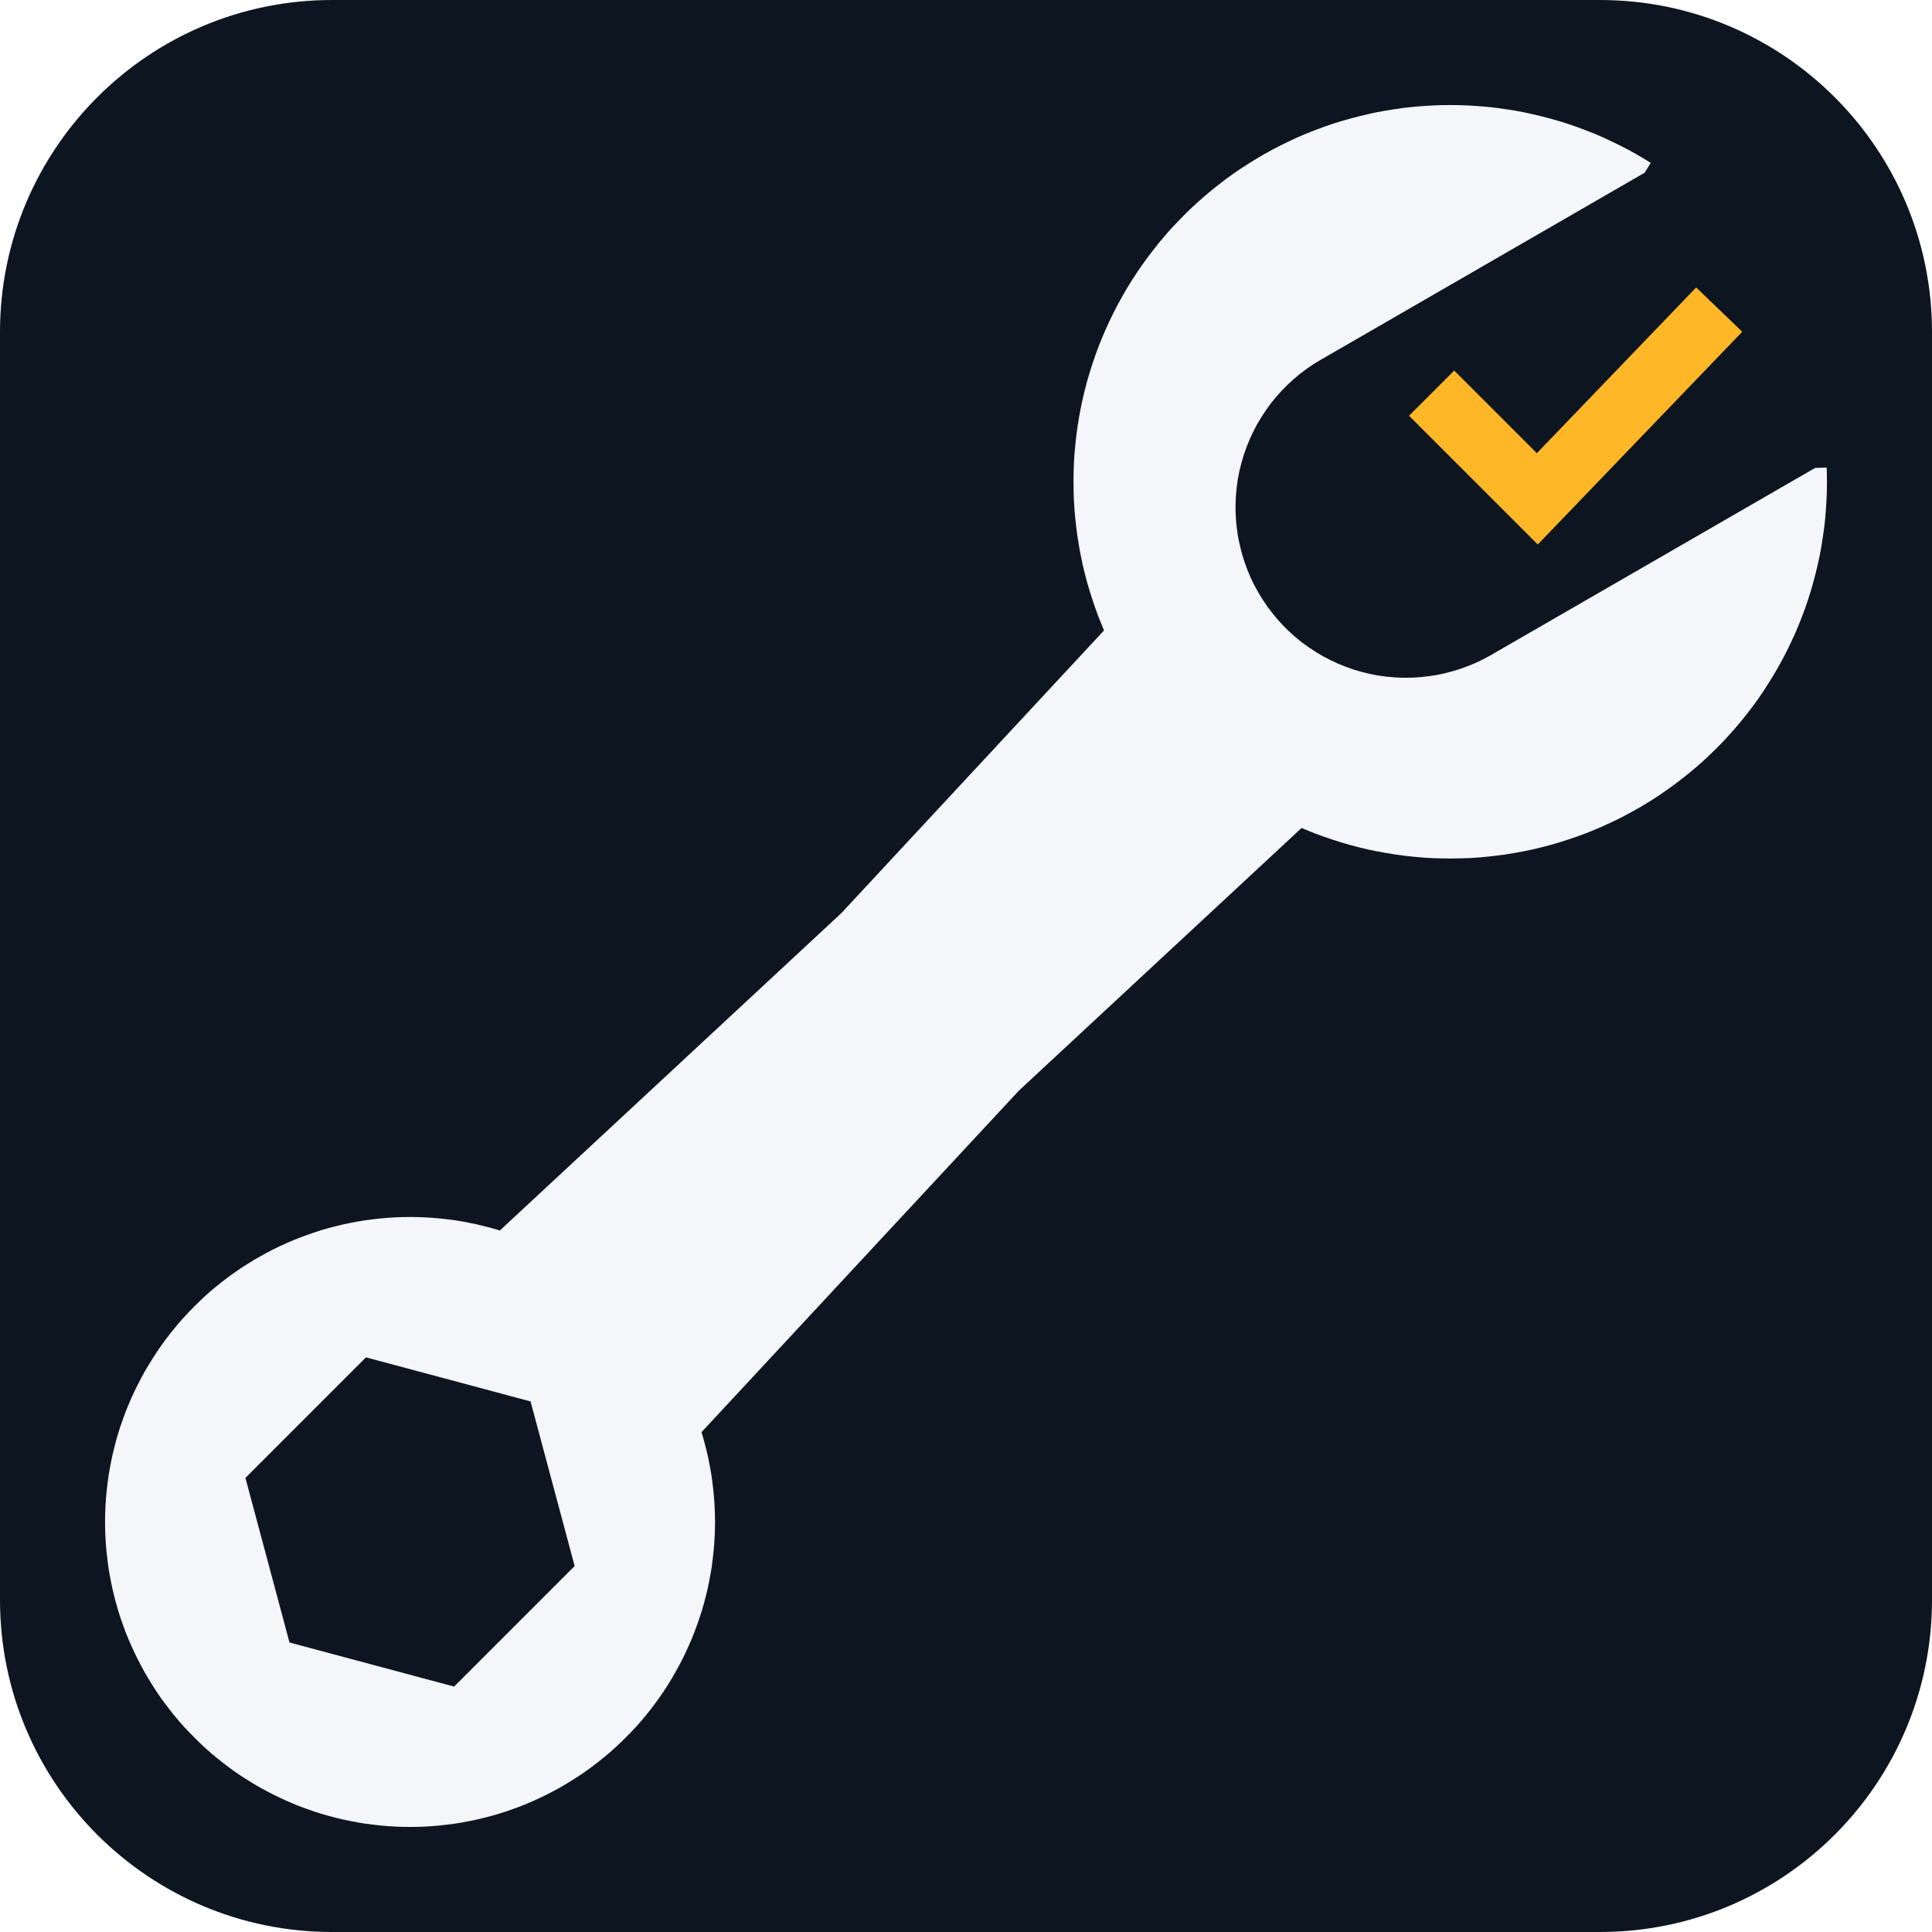
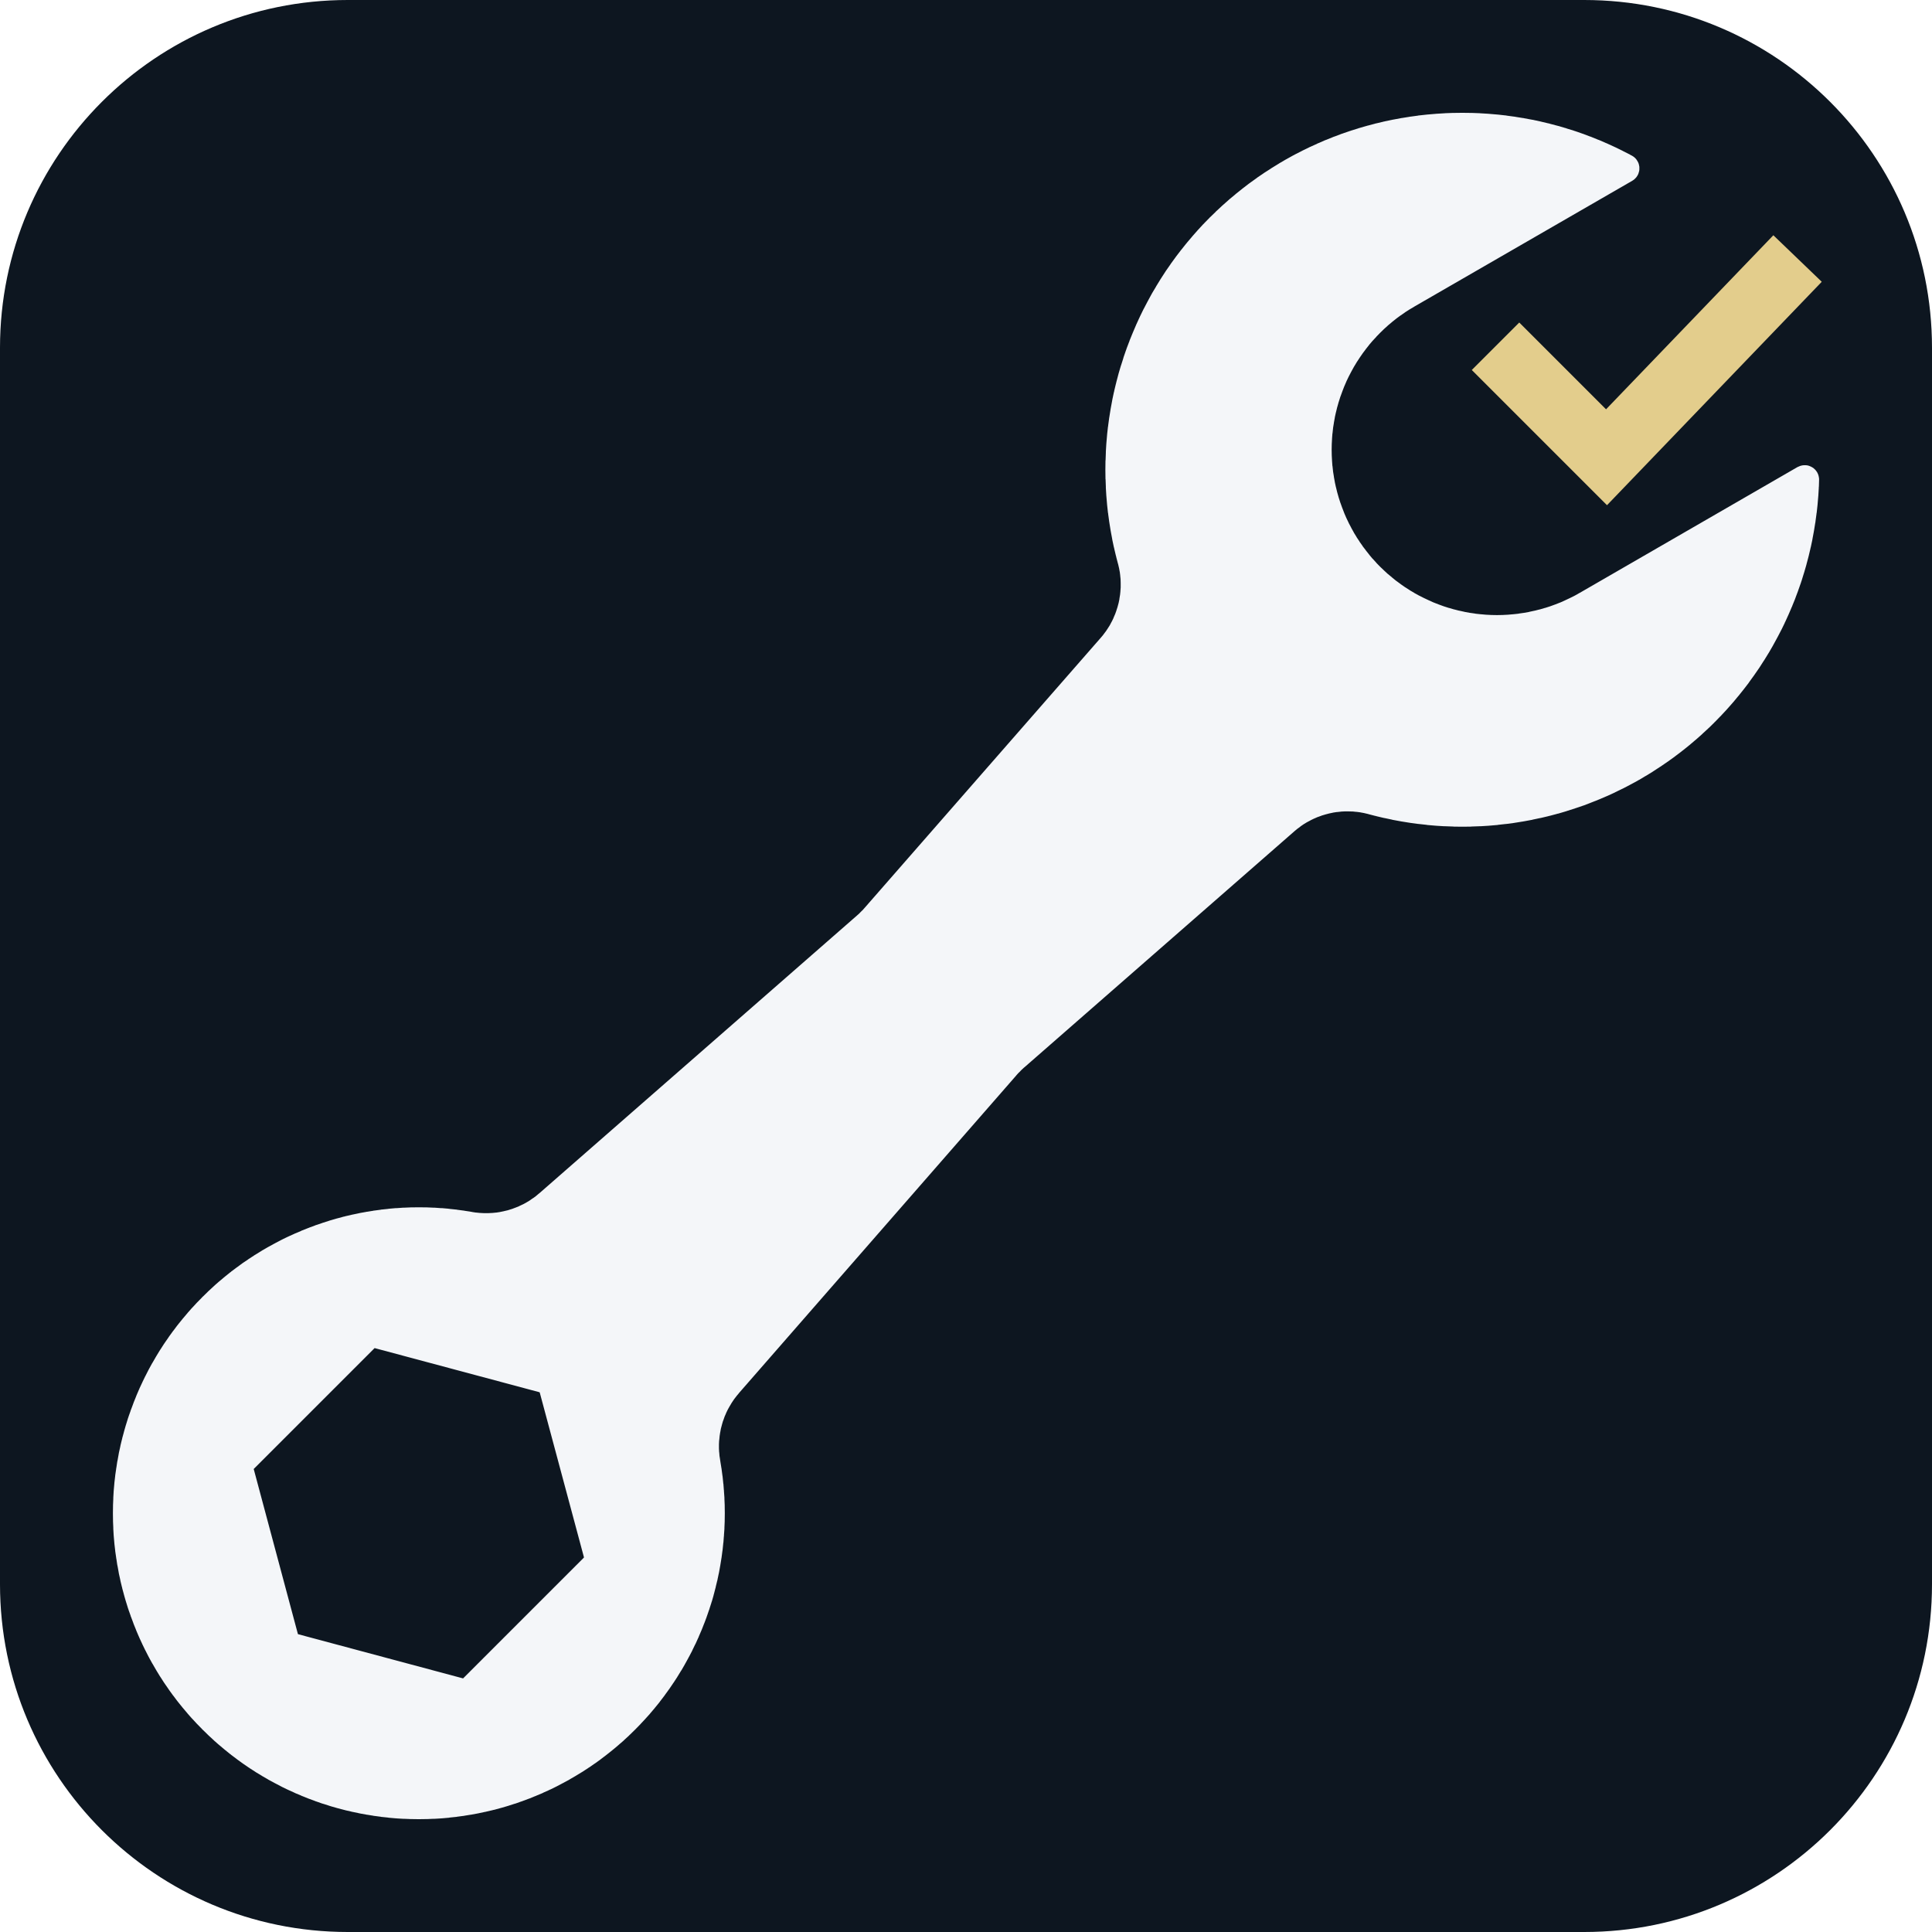
<svg xmlns="http://www.w3.org/2000/svg" width="64" height="64" viewBox="0 0 64 64">
-   <rect width="64" height="64" rx="11" fill="#0D1620" />
-   <g transform="translate(1,1) scale(0.31)">
-     <path d="M48.51 127.80 L47.73 127.61 L46.95 127.45 L46.16 127.30 L45.37 127.17 L44.58 127.07 L43.78 126.98 L42.99 126.91 L42.19 126.86 L41.39 126.83 L40.59 126.82 L39.79 126.83 L38.99 126.86 L38.19 126.91 L37.39 126.98 L36.60 127.07 L35.81 127.17 L35.02 127.30 L34.23 127.45 L33.45 127.61 L32.67 127.80 L31.90 128.00 L31.13 128.22 L30.37 128.47 L29.61 128.73 L28.86 129.01 L28.12 129.30 L27.38 129.62 L26.66 129.95 L25.94 130.30 L25.23 130.67 L24.53 131.06 L23.83 131.46 L23.15 131.88 L22.48 132.31 L21.82 132.77 L21.18 133.23 L20.54 133.72 L19.91 134.22 L19.30 134.73 L18.70 135.26 L18.12 135.81 L17.55 136.37 L16.99 136.94 L16.44 137.53 L15.91 138.12 L15.40 138.74 L14.90 139.36 L14.41 140.00 L13.94 140.65 L13.49 141.31 L13.06 141.98 L12.64 142.66 L12.23 143.35 L11.85 144.05 L11.48 144.76 L11.13 145.48 L10.80 146.20 L10.48 146.94 L10.18 147.68 L9.91 148.43 L9.64 149.19 L9.40 149.95 L9.18 150.72 L8.98 151.49 L8.79 152.27 L8.63 153.05 L8.48 153.84 L8.35 154.63 L8.25 155.42 L8.16 156.22 L8.09 157.01 L8.04 157.81 L8.01 158.61 L8.00 159.41 L8.01 160.21 L8.04 161.01 L8.09 161.81 L8.16 162.61 L8.25 163.40 L8.35 164.19 L8.48 164.98 L8.63 165.77 L8.79 166.55 L8.98 167.33 L9.18 168.10 L9.40 168.87 L9.64 169.63 L9.91 170.39 L10.18 171.14 L10.48 171.88 L10.80 172.62 L11.13 173.34 L11.48 174.06 L11.85 174.77 L12.23 175.47 L12.64 176.17 L13.06 176.85 L13.49 177.52 L13.94 178.18 L14.41 178.82 L14.90 179.46 L15.40 180.09 L15.91 180.70 L16.44 181.30 L16.99 181.88 L17.55 182.45 L18.12 183.01 L18.70 183.56 L19.30 184.09 L19.91 184.60 L20.54 185.10 L21.18 185.59 L21.82 186.06 L22.48 186.51 L23.15 186.94 L23.83 187.36 L24.53 187.77 L25.23 188.15 L25.94 188.52 L26.66 188.87 L27.38 189.20 L28.12 189.52 L28.86 189.82 L29.61 190.09 L30.37 190.36 L31.13 190.60 L31.90 190.82 L32.67 191.02 L33.45 191.21 L34.23 191.37 L35.02 191.52 L35.81 191.65 L36.60 191.75 L37.39 191.84 L38.19 191.91 L38.99 191.96 L39.79 191.99 L40.59 192.00 L41.39 191.99 L42.19 191.96 L42.99 191.91 L43.78 191.84 L44.58 191.75 L45.37 191.65 L46.16 191.52 L46.95 191.37 L47.73 191.21 L48.51 191.02 L49.28 190.82 L50.05 190.60 L50.81 190.36 L51.57 190.09 L52.32 189.82 L53.06 189.52 L53.80 189.20 L54.52 188.87 L55.24 188.52 L55.95 188.15 L56.65 187.77 L57.34 187.36 L58.02 186.94 L58.69 186.51 L59.35 186.06 L60.00 185.59 L60.64 185.10 L61.26 184.60 L61.88 184.09 L62.47 183.56 L63.06 183.01 L63.63 182.45 L64.19 181.88 L64.74 181.30 L65.27 180.70 L65.78 180.09 L66.28 179.46 L66.77 178.82 L67.23 178.18 L67.69 177.52 L68.12 176.85 L68.54 176.17 L68.94 175.47 L69.33 174.77 L69.70 174.06 L70.05 173.34 L70.38 172.62 L70.70 171.88 L70.99 171.14 L71.27 170.39 L71.53 169.63 L71.78 168.87 L72.00 168.10 L72.20 167.33 L72.39 166.55 L72.55 165.77 L72.70 164.98 L72.83 164.19 L72.93 163.40 L73.02 162.61 L73.09 161.81 L73.14 161.01 L73.17 160.21 L73.18 159.41 L73.17 158.61 L73.14 157.81 L73.09 157.01 L73.02 156.22 L72.93 155.42 L72.83 154.63 L72.70 153.84 L72.55 153.05 L72.39 152.27 L72.20 151.49 L72.00 150.72 L71.78 149.95 L71.73 149.82 L105.65 113.32 L135.86 85.25 L136.34 85.45 L137.25 85.82 L138.18 86.16 L139.11 86.48 L140.06 86.78 L141.01 87.06 L141.96 87.31 L142.92 87.54 L143.89 87.74 L144.86 87.92 L145.84 88.08 L146.81 88.21 L147.80 88.32 L148.78 88.41 L149.77 88.47 L150.75 88.50 L151.74 88.51 L152.73 88.50 L153.72 88.47 L154.70 88.41 L155.69 88.32 L156.67 88.21 L157.65 88.08 L158.63 87.92 L159.60 87.74 L160.56 87.54 L161.52 87.31 L162.48 87.06 L163.43 86.78 L164.37 86.48 L165.31 86.16 L166.23 85.82 L167.15 85.45 L168.06 85.06 L168.95 84.65 L169.84 84.22 L170.72 83.76 L171.59 83.28 L172.44 82.79 L173.28 82.27 L174.11 81.73 L174.92 81.17 L175.72 80.59 L176.51 79.99 L177.28 79.38 L178.04 78.74 L178.78 78.09 L179.50 77.41 L180.21 76.72 L180.90 76.02 L181.57 75.29 L182.23 74.55 L182.86 73.80 L183.48 73.02 L184.08 72.24 L184.66 71.44 L185.22 70.62 L185.75 69.79 L186.27 68.95 L186.77 68.10 L187.25 67.23 L187.70 66.36 L188.13 65.47 L188.55 64.57 L188.94 63.66 L189.30 62.75 L189.65 61.82 L189.97 60.89 L190.27 59.94 L190.54 58.99 L190.79 58.04 L191.02 57.08 L191.23 56.11 L191.41 55.14 L191.56 54.16 L191.70 53.19 L191.81 52.20 L191.89 51.22 L191.95 50.23 L191.99 49.25 L192.00 48.26 L191.99 47.27 L191.97 46.74 L190.73 46.78 L156.12 66.76 L155.33 67.19 L154.53 67.58 L153.70 67.93 L152.87 68.23 L152.01 68.50 L151.15 68.72 L150.27 68.91 L149.39 69.04 L148.50 69.14 L147.61 69.19 L146.71 69.20 L145.82 69.16 L144.93 69.08 L144.04 68.96 L143.17 68.79 L142.30 68.58 L141.44 68.33 L140.60 68.03 L139.77 67.70 L138.96 67.32 L138.16 66.91 L137.39 66.45 L136.65 65.96 L135.92 65.44 L135.23 64.88 L134.56 64.28 L133.92 63.65 L133.32 63.00 L132.75 62.31 L132.21 61.60 L131.71 60.86 L131.24 60.09 L130.81 59.31 L130.42 58.51 L130.07 57.68 L129.77 56.84 L129.50 55.99 L129.28 55.12 L129.09 54.25 L128.96 53.37 L128.86 52.48 L128.81 51.58 L128.80 50.69 L128.84 49.80 L128.92 48.91 L129.04 48.02 L129.21 47.14 L129.42 46.28 L129.67 45.42 L129.97 44.57 L130.30 43.75 L130.68 42.93 L131.09 42.14 L131.55 41.37 L132.04 40.62 L132.56 39.90 L133.12 39.21 L133.72 38.54 L134.35 37.90 L135.00 37.30 L135.69 36.72 L136.40 36.19 L137.14 35.68 L137.91 35.22 L172.52 15.23 L173.17 14.18 L172.44 13.73 L171.59 13.23 L170.72 12.75 L169.84 12.30 L168.95 11.87 L168.06 11.45 L167.15 11.06 L166.23 10.70 L165.31 10.35 L164.37 10.03 L163.43 9.73 L162.48 9.46 L161.52 9.21 L160.56 8.98 L159.60 8.77 L158.63 8.59 L157.65 8.44 L156.67 8.30 L155.69 8.19 L154.70 8.11 L153.72 8.05 L152.73 8.01 L151.74 8.00 L150.75 8.01 L149.77 8.05 L148.78 8.11 L147.80 8.19 L146.81 8.30 L145.84 8.44 L144.86 8.59 L143.89 8.77 L142.92 8.98 L141.96 9.21 L141.01 9.46 L140.06 9.73 L139.11 10.03 L138.18 10.35 L137.25 10.70 L136.34 11.06 L135.43 11.45 L134.53 11.87 L133.64 12.30 L132.77 12.75 L131.90 13.23 L131.05 13.73 L130.21 14.25 L129.38 14.78 L128.56 15.34 L127.76 15.92 L126.98 16.52 L126.20 17.14 L125.45 17.77 L124.71 18.43 L123.98 19.10 L123.28 19.79 L122.59 20.50 L121.91 21.22 L121.26 21.96 L120.62 22.72 L120.01 23.49 L119.41 24.28 L118.83 25.08 L118.27 25.89 L117.73 26.72 L117.21 27.56 L116.72 28.41 L116.24 29.28 L115.78 30.16 L115.35 31.05 L114.94 31.94 L114.55 32.85 L114.18 33.77 L113.84 34.69 L113.52 35.63 L113.22 36.57 L112.94 37.52 L112.69 38.48 L112.46 39.44 L112.26 40.40 L112.08 41.37 L111.92 42.35 L111.79 43.33 L111.68 44.31 L111.59 45.30 L111.53 46.28 L111.50 47.27 L111.49 48.26 L111.50 49.25 L111.53 50.23 L111.59 51.22 L111.68 52.20 L111.79 53.19 L111.92 54.16 L112.08 55.14 L112.26 56.11 L112.46 57.08 L112.69 58.04 L112.94 58.99 L113.22 59.94 L113.52 60.89 L113.84 61.82 L114.18 62.75 L114.55 63.66 L114.75 64.14 L86.68 94.35 L50.18 128.27 L50.05 128.22 L49.28 128.00 L48.51 127.80Z M58.18 164.12 L45.30 177.00 L27.71 172.29 L23.00 154.70 L35.88 141.82 L53.47 146.53 L58.18 164.12Z" fill="#F4F6F9" fill-rule="evenodd" />
-     <path d="M152.17 41.20 L161.05 50.08 L178.12 32.32" fill="none" stroke="#FFB627" stroke-width="6.83" stroke-linecap="square" />
+   <rect width="64" height="64" rx="11.52" fill="#0D1620" />
+   <g transform="translate(1.28,1.28) scale(0.3072)">
+     <path d="M73.39 152.46 L73.38 152.42 L73.36 152.03 L73.36 151.99 L73.36 151.59 L73.36 151.56 L73.38 151.16 L73.39 151.13 L73.43 150.73 L73.43 150.70 L73.49 150.31 L73.50 150.27 L73.57 149.88 L73.58 149.85 L73.68 149.47 L73.69 149.43 L73.80 149.05 L73.82 149.02 L73.95 148.65 L73.96 148.61 L74.12 148.25 L74.13 148.21 L74.30 147.86 L74.32 147.82 L74.51 147.48 L74.53 147.45 L74.73 147.11 L74.75 147.08 L74.97 146.75 L74.99 146.72 L75.23 146.41 L75.25 146.38 L75.51 146.07 L75.52 146.05 L105.44 111.78 L105.45 111.76 L105.70 111.49 L105.73 111.47 L105.98 111.21 L106.00 111.19 L106.27 110.94 L106.29 110.93 L135.39 85.49 L135.40 85.48 L135.71 85.22 L135.74 85.20 L136.05 84.97 L136.08 84.94 L136.40 84.72 L136.43 84.70 L136.76 84.50 L136.80 84.48 L137.14 84.30 L137.17 84.28 L137.52 84.11 L137.55 84.10 L137.91 83.94 L137.95 83.93 L138.31 83.80 L138.35 83.78 L138.72 83.67 L138.75 83.66 L139.13 83.56 L139.17 83.55 L139.55 83.47 L139.58 83.46 L139.97 83.40 L140.01 83.40 L140.39 83.36 L140.43 83.35 L140.82 83.33 L140.85 83.33 L141.24 83.33 L141.28 83.33 L141.67 83.34 L141.71 83.34 L142.09 83.38 L142.13 83.38 L142.52 83.43 L142.55 83.44 L142.94 83.51 L142.97 83.52 L143.36 83.61 L143.38 83.62 L144.11 83.81 L144.13 83.81 L144.21 83.83 L144.23 83.84 L145.03 84.03 L145.04 84.03 L145.13 84.05 L145.15 84.05 L145.95 84.22 L145.97 84.23 L146.06 84.25 L146.07 84.25 L146.88 84.40 L146.90 84.40 L146.98 84.42 L147.00 84.42 L147.81 84.55 L147.83 84.55 L147.92 84.57 L147.94 84.57 L148.75 84.68 L148.77 84.68 L148.85 84.69 L148.87 84.69 L149.69 84.78 L149.70 84.79 L149.79 84.80 L149.81 84.80 L150.63 84.87 L150.65 84.87 L150.73 84.88 L150.75 84.88 L151.57 84.93 L151.59 84.93 L151.68 84.93 L151.69 84.93 L152.51 84.96 L152.53 84.96 L152.62 84.97 L152.64 84.97 L153.46 84.98 L153.48 84.98 L153.56 84.98 L153.58 84.98 L154.40 84.97 L154.42 84.97 L154.51 84.96 L154.53 84.96 L155.35 84.93 L155.37 84.93 L155.45 84.93 L155.47 84.93 L156.29 84.88 L156.31 84.88 L156.40 84.87 L156.41 84.87 L157.23 84.80 L157.25 84.80 L157.34 84.79 L157.36 84.78 L158.17 84.69 L158.19 84.69 L158.28 84.68 L158.29 84.68 L159.11 84.57 L159.12 84.57 L159.21 84.55 L159.23 84.55 L160.04 84.42 L160.06 84.42 L160.14 84.40 L160.16 84.40 L160.97 84.25 L160.99 84.25 L161.07 84.23 L161.09 84.22 L161.89 84.05 L161.91 84.05 L162.00 84.03 L162.01 84.03 L162.81 83.84 L162.83 83.83 L162.92 83.81 L162.93 83.81 L163.72 83.60 L163.74 83.59 L163.83 83.57 L163.85 83.57 L164.63 83.34 L164.65 83.33 L164.74 83.31 L164.75 83.30 L165.53 83.05 L165.55 83.05 L165.64 83.02 L165.65 83.01 L166.43 82.75 L166.45 82.74 L166.53 82.71 L166.55 82.71 L167.31 82.42 L167.33 82.41 L167.41 82.38 L167.43 82.37 L168.19 82.07 L168.21 82.06 L168.29 82.03 L168.31 82.02 L169.06 81.70 L169.08 81.69 L169.16 81.66 L169.18 81.65 L169.92 81.31 L169.94 81.30 L170.02 81.26 L170.03 81.25 L170.77 80.89 L170.79 80.89 L170.86 80.85 L170.88 80.84 L171.61 80.46 L171.62 80.45 L171.70 80.41 L171.72 80.40 L172.44 80.01 L172.45 80.00 L172.53 79.95 L172.55 79.95 L173.25 79.53 L173.27 79.52 L173.35 79.48 L173.36 79.47 L174.06 79.04 L174.07 79.03 L174.15 78.98 L174.16 78.97 L174.85 78.52 L174.87 78.51 L174.94 78.47 L174.96 78.45 L175.63 77.99 L175.65 77.98 L175.72 77.93 L175.73 77.92 L176.40 77.44 L176.41 77.43 L176.48 77.38 L176.50 77.36 L177.15 76.87 L177.16 76.86 L177.23 76.80 L177.25 76.79 L177.89 76.28 L177.90 76.27 L177.97 76.21 L177.99 76.20 L178.61 75.67 L178.63 75.66 L178.69 75.60 L178.71 75.59 L179.32 75.05 L179.33 75.04 L179.40 74.98 L179.41 74.96 L180.01 74.41 L180.03 74.39 L180.09 74.33 L180.11 74.32 L180.69 73.75 L180.70 73.73 L180.77 73.67 L180.78 73.66 L181.35 73.07 L181.37 73.06 L181.43 73.00 L181.44 72.98 L182.00 72.38 L182.01 72.37 L182.07 72.30 L182.08 72.29 L182.62 71.68 L182.64 71.66 L182.69 71.59 L182.71 71.58 L183.23 70.95 L183.24 70.94 L183.30 70.87 L183.31 70.86 L183.82 70.22 L183.84 70.20 L183.89 70.13 L183.90 70.12 L184.40 69.47 L184.41 69.45 L184.46 69.38 L184.47 69.36 L184.95 68.70 L184.96 68.69 L185.01 68.61 L185.02 68.60 L185.49 67.92 L185.50 67.91 L185.55 67.83 L185.56 67.82 L186.00 67.13 L186.01 67.12 L186.06 67.04 L186.07 67.03 L186.50 66.33 L186.51 66.31 L186.56 66.24 L186.57 66.22 L186.98 65.51 L186.99 65.50 L187.03 65.42 L187.04 65.40 L187.43 64.69 L187.44 64.67 L187.48 64.59 L187.49 64.58 L187.87 63.85 L187.88 63.83 L187.92 63.75 L187.93 63.74 L188.29 63.00 L188.29 62.98 L188.33 62.90 L188.34 62.89 L188.68 62.14 L188.69 62.13 L188.72 62.04 L188.73 62.03 L189.05 61.28 L189.06 61.26 L189.10 61.18 L189.10 61.16 L189.41 60.40 L189.41 60.38 L189.45 60.30 L189.45 60.28 L189.74 59.51 L189.74 59.50 L189.77 59.41 L189.78 59.39 L190.05 58.62 L190.05 58.60 L190.08 58.52 L190.09 58.50 L190.33 57.72 L190.34 57.70 L190.36 57.62 L190.37 57.60 L190.60 56.81 L190.60 56.80 L190.63 56.71 L190.63 56.69 L190.84 55.90 L190.84 55.88 L190.87 55.80 L190.87 55.78 L191.06 54.98 L191.06 54.96 L191.08 54.88 L191.09 54.86 L191.26 54.06 L191.26 54.04 L191.28 53.95 L191.28 53.93 L191.43 53.13 L191.43 53.11 L191.45 53.02 L191.45 53.01 L191.58 52.20 L191.59 52.18 L191.60 52.09 L191.60 52.07 L191.71 51.26 L191.71 51.24 L191.72 51.16 L191.73 51.14 L191.82 50.32 L191.82 50.30 L191.83 50.22 L191.83 50.20 L191.90 49.38 L191.90 49.36 L191.91 49.28 L191.91 49.26 L191.96 48.44 L191.96 48.42 L191.96 48.33 L191.97 48.31 L191.99 47.61 L191.99 47.46 L191.97 47.31 L191.94 47.16 L191.90 47.02 L191.84 46.88 L191.77 46.74 L191.68 46.62 L191.59 46.50 L191.48 46.40 L191.37 46.30 L191.24 46.22 L191.11 46.15 L190.97 46.09 L190.83 46.04 L190.68 46.01 L190.53 46.00 L190.38 46.00 L190.23 46.01 L190.08 46.04 L189.94 46.08 L189.80 46.14 L189.66 46.20 L166.17 59.77 L166.16 59.77 L165.67 60.05 L165.65 60.06 L165.15 60.31 L165.13 60.32 L164.62 60.56 L164.60 60.57 L164.09 60.80 L164.06 60.81 L163.55 61.01 L163.52 61.02 L163.00 61.21 L162.97 61.22 L162.44 61.39 L162.42 61.39 L161.88 61.55 L161.86 61.55 L161.31 61.69 L161.29 61.69 L160.74 61.81 L160.72 61.82 L160.17 61.92 L160.15 61.92 L159.59 62.00 L159.57 62.01 L159.01 62.07 L158.99 62.07 L158.43 62.12 L158.41 62.12 L157.85 62.15 L157.83 62.15 L157.27 62.16 L157.24 62.16 L156.68 62.15 L156.66 62.15 L156.10 62.12 L156.08 62.12 L155.52 62.07 L155.50 62.07 L154.94 62.01 L154.92 62.00 L154.36 61.92 L154.34 61.92 L153.79 61.82 L153.76 61.81 L153.22 61.69 L153.19 61.69 L152.65 61.55 L152.63 61.55 L152.09 61.39 L152.07 61.39 L151.54 61.22 L151.51 61.21 L150.99 61.02 L150.96 61.01 L150.45 60.81 L150.42 60.80 L149.91 60.57 L149.89 60.56 L149.38 60.32 L149.36 60.31 L148.86 60.06 L148.84 60.05 L148.35 59.78 L148.33 59.76 L147.85 59.48 L147.83 59.46 L147.36 59.16 L147.34 59.15 L146.88 58.83 L146.86 58.81 L146.41 58.48 L146.39 58.47 L145.96 58.12 L145.94 58.10 L145.51 57.74 L145.49 57.73 L145.08 57.35 L145.06 57.33 L144.66 56.95 L144.64 56.93 L144.25 56.53 L144.24 56.51 L143.86 56.09 L143.84 56.08 L143.48 55.65 L143.47 55.63 L143.12 55.19 L143.11 55.17 L142.77 54.73 L142.76 54.70 L142.44 54.25 L142.43 54.22 L142.12 53.76 L142.11 53.73 L141.82 53.26 L141.81 53.23 L141.54 52.75 L141.53 52.72 L141.27 52.23 L141.26 52.20 L141.02 51.70 L141.01 51.68 L140.79 51.17 L140.78 51.14 L140.58 50.62 L140.57 50.60 L140.38 50.07 L140.37 50.05 L140.20 49.52 L140.19 49.49 L140.04 48.96 L140.03 48.93 L139.90 48.39 L139.89 48.37 L139.77 47.82 L139.77 47.80 L139.67 47.25 L139.67 47.22 L139.58 46.67 L139.58 46.65 L139.52 46.09 L139.51 46.07 L139.47 45.51 L139.47 45.49 L139.44 44.93 L139.44 44.90 L139.43 44.34 L139.43 44.32 L139.44 43.76 L139.44 43.74 L139.47 43.18 L139.47 43.15 L139.51 42.60 L139.52 42.57 L139.58 42.02 L139.58 41.99 L139.67 41.44 L139.67 41.42 L139.77 40.87 L139.77 40.84 L139.89 40.30 L139.90 40.27 L140.03 39.73 L140.04 39.71 L140.19 39.17 L140.20 39.15 L140.37 38.61 L140.38 38.59 L140.57 38.07 L140.58 38.04 L140.78 37.52 L140.79 37.50 L141.01 36.99 L141.02 36.96 L141.26 36.46 L141.27 36.44 L141.53 35.94 L141.54 35.92 L141.81 35.43 L141.82 35.41 L142.11 34.93 L142.12 34.91 L142.43 34.44 L142.44 34.42 L142.76 33.96 L142.77 33.94 L143.11 33.49 L143.12 33.47 L143.47 33.03 L143.48 33.01 L143.84 32.59 L143.86 32.57 L144.24 32.16 L144.25 32.14 L144.64 31.74 L144.66 31.72 L145.06 31.33 L145.08 31.31 L145.49 30.94 L145.51 30.92 L145.94 30.56 L145.96 30.54 L146.39 30.20 L146.41 30.18 L146.86 29.85 L146.88 29.84 L147.34 29.52 L147.36 29.50 L147.83 29.20 L147.85 29.19 L148.34 28.90 L148.35 28.89 L171.84 15.33 L171.96 15.25 L172.08 15.16 L172.19 15.05 L172.29 14.94 L172.37 14.82 L172.45 14.69 L172.51 14.55 L172.55 14.41 L172.59 14.27 L172.61 14.12 L172.61 13.97 L172.61 13.82 L172.58 13.67 L172.55 13.53 L172.50 13.39 L172.43 13.25 L172.35 13.12 L172.27 13.00 L172.17 12.89 L172.06 12.79 L171.94 12.70 L171.81 12.62 L171.72 12.57 L171.70 12.57 L171.62 12.52 L171.61 12.51 L170.88 12.14 L170.86 12.13 L170.79 12.09 L170.77 12.08 L170.03 11.72 L170.02 11.71 L169.94 11.68 L169.92 11.67 L169.18 11.33 L169.16 11.32 L169.08 11.28 L169.06 11.28 L168.31 10.95 L168.29 10.95 L168.21 10.91 L168.19 10.91 L167.43 10.60 L167.41 10.59 L167.33 10.56 L167.31 10.56 L166.55 10.27 L166.53 10.26 L166.45 10.24 L166.43 10.23 L165.65 9.96 L165.64 9.96 L165.55 9.93 L165.53 9.92 L164.75 9.68 L164.74 9.67 L164.65 9.64 L164.63 9.64 L163.85 9.41 L163.83 9.41 L163.74 9.38 L163.72 9.38 L162.93 9.17 L162.92 9.16 L162.83 9.14 L162.81 9.14 L162.01 8.95 L162.00 8.94 L161.91 8.93 L161.89 8.92 L161.09 8.75 L161.07 8.75 L160.99 8.73 L160.97 8.73 L160.16 8.58 L160.14 8.57 L160.06 8.56 L160.04 8.56 L159.23 8.43 L159.21 8.42 L159.12 8.41 L159.11 8.41 L158.29 8.30 L158.28 8.29 L158.19 8.28 L158.17 8.28 L157.36 8.19 L157.34 8.19 L157.25 8.18 L157.23 8.18 L156.41 8.11 L156.40 8.11 L156.31 8.10 L156.29 8.10 L155.47 8.05 L155.45 8.05 L155.37 8.04 L155.35 8.04 L154.53 8.01 L154.51 8.01 L154.42 8.01 L154.40 8.01 L153.58 8.00 L153.56 8.00 L153.48 8.00 L153.46 8.00 L152.64 8.01 L152.62 8.01 L152.53 8.01 L152.51 8.01 L151.69 8.04 L151.68 8.04 L151.59 8.05 L151.57 8.05 L150.75 8.10 L150.73 8.10 L150.65 8.11 L150.63 8.11 L149.81 8.18 L149.79 8.18 L149.70 8.19 L149.69 8.19 L148.87 8.28 L148.85 8.28 L148.77 8.29 L148.75 8.30 L147.94 8.41 L147.92 8.41 L147.83 8.42 L147.81 8.43 L147.00 8.56 L146.98 8.56 L146.90 8.57 L146.88 8.58 L146.07 8.73 L146.06 8.73 L145.97 8.75 L145.95 8.75 L145.15 8.92 L145.13 8.93 L145.04 8.94 L145.03 8.95 L144.23 9.14 L144.21 9.14 L144.13 9.16 L144.11 9.17 L143.32 9.38 L143.30 9.38 L143.21 9.41 L143.19 9.41 L142.41 9.64 L142.39 9.64 L142.31 9.67 L142.29 9.68 L141.51 9.92 L141.49 9.93 L141.41 9.96 L141.39 9.96 L140.61 10.23 L140.60 10.24 L140.51 10.26 L140.49 10.27 L139.73 10.56 L139.71 10.56 L139.63 10.59 L139.61 10.60 L138.85 10.91 L138.83 10.91 L138.75 10.95 L138.73 10.95 L137.98 11.28 L137.96 11.28 L137.88 11.32 L137.87 11.33 L137.12 11.67 L137.10 11.68 L137.02 11.71 L137.01 11.72 L136.27 12.08 L136.26 12.09 L136.18 12.13 L136.16 12.14 L135.43 12.51 L135.42 12.52 L135.34 12.57 L135.32 12.57 L134.60 12.97 L134.59 12.98 L134.51 13.02 L134.49 13.03 L133.79 13.44 L133.77 13.45 L133.70 13.50 L133.68 13.51 L132.98 13.94 L132.97 13.95 L132.89 13.99 L132.88 14.01 L132.19 14.45 L132.17 14.46 L132.10 14.51 L132.09 14.52 L131.41 14.98 L131.39 15.00 L131.32 15.05 L131.31 15.06 L130.64 15.54 L130.63 15.55 L130.56 15.60 L130.54 15.61 L129.89 16.11 L129.88 16.12 L129.81 16.17 L129.79 16.19 L129.15 16.70 L129.14 16.71 L129.07 16.76 L129.06 16.78 L128.43 17.30 L128.41 17.32 L128.35 17.37 L128.33 17.39 L127.72 17.93 L127.71 17.94 L127.64 18.00 L127.63 18.01 L127.03 18.57 L127.01 18.58 L126.95 18.64 L126.94 18.66 L126.35 19.23 L126.34 19.24 L126.27 19.30 L126.26 19.32 L125.69 19.90 L125.68 19.92 L125.62 19.98 L125.60 19.99 L125.05 20.59 L125.03 20.61 L124.97 20.67 L124.96 20.69 L124.42 21.30 L124.41 21.32 L124.35 21.38 L124.34 21.40 L123.81 22.02 L123.80 22.04 L123.74 22.11 L123.73 22.12 L123.22 22.76 L123.21 22.77 L123.15 22.84 L123.14 22.86 L122.64 23.51 L122.63 23.53 L122.58 23.60 L122.57 23.61 L122.09 24.27 L122.08 24.29 L122.03 24.36 L122.02 24.38 L121.55 25.05 L121.54 25.07 L121.49 25.14 L121.48 25.16 L121.04 25.84 L121.03 25.86 L120.98 25.93 L120.97 25.95 L120.54 26.65 L120.53 26.66 L120.49 26.74 L120.48 26.76 L120.06 27.46 L120.05 27.48 L120.01 27.56 L120.00 27.57 L119.61 28.29 L119.60 28.31 L119.56 28.38 L119.55 28.40 L119.17 29.13 L119.16 29.14 L119.12 29.22 L119.11 29.24 L118.75 29.98 L118.75 29.99 L118.71 30.07 L118.70 30.09 L118.36 30.83 L118.35 30.85 L118.32 30.93 L118.31 30.95 L117.99 31.70 L117.98 31.72 L117.95 31.80 L117.94 31.82 L117.63 32.58 L117.63 32.60 L117.60 32.68 L117.59 32.70 L117.30 33.46 L117.30 33.48 L117.27 33.56 L117.26 33.58 L116.99 34.36 L116.99 34.37 L116.96 34.46 L116.96 34.48 L116.71 35.26 L116.70 35.27 L116.68 35.36 L116.67 35.38 L116.44 36.16 L116.44 36.18 L116.41 36.27 L116.41 36.28 L116.20 37.08 L116.20 37.09 L116.18 37.18 L116.17 37.20 L115.98 37.99 L115.98 38.01 L115.96 38.10 L115.95 38.12 L115.78 38.92 L115.78 38.94 L115.76 39.02 L115.76 39.04 L115.61 39.85 L115.61 39.86 L115.59 39.95 L115.59 39.97 L115.46 40.78 L115.46 40.80 L115.44 40.88 L115.44 40.90 L115.33 41.71 L115.33 41.73 L115.32 41.82 L115.31 41.84 L115.22 42.65 L115.22 42.67 L115.21 42.76 L115.21 42.78 L115.14 43.59 L115.14 43.61 L115.13 43.70 L115.13 43.72 L115.08 44.54 L115.08 44.56 L115.08 44.64 L115.08 44.66 L115.05 45.48 L115.04 45.50 L115.04 45.59 L115.04 45.61 L115.03 46.43 L115.03 46.44 L115.03 46.53 L115.03 46.55 L115.04 47.37 L115.04 47.39 L115.04 47.48 L115.05 47.50 L115.08 48.31 L115.08 48.33 L115.08 48.42 L115.08 48.44 L115.13 49.26 L115.13 49.28 L115.14 49.36 L115.14 49.38 L115.21 50.20 L115.21 50.22 L115.22 50.30 L115.22 50.32 L115.31 51.14 L115.32 51.16 L115.33 51.24 L115.33 51.26 L115.44 52.07 L115.44 52.09 L115.46 52.18 L115.46 52.20 L115.59 53.01 L115.59 53.02 L115.61 53.11 L115.61 53.13 L115.76 53.93 L115.76 53.95 L115.78 54.04 L115.78 54.06 L115.95 54.86 L115.96 54.88 L115.98 54.96 L115.98 54.98 L116.17 55.78 L116.18 55.80 L116.20 55.88 L116.20 55.90 L116.39 56.63 L116.40 56.65 L116.49 57.04 L116.50 57.07 L116.57 57.46 L116.58 57.49 L116.63 57.88 L116.63 57.91 L116.67 58.30 L116.67 58.34 L116.68 58.73 L116.68 58.77 L116.68 59.15 L116.68 59.19 L116.65 59.58 L116.65 59.62 L116.61 60.00 L116.60 60.04 L116.54 60.42 L116.54 60.46 L116.46 60.84 L116.45 60.88 L116.35 61.25 L116.34 61.29 L116.22 61.66 L116.21 61.70 L116.08 62.06 L116.06 62.10 L115.91 62.45 L115.90 62.49 L115.73 62.84 L115.71 62.87 L115.53 63.21 L115.51 63.25 L115.30 63.58 L115.28 63.61 L115.07 63.93 L115.04 63.96 L114.81 64.27 L114.79 64.30 L114.53 64.61 L114.52 64.62 L89.07 93.73 L89.06 93.74 L88.82 94.01 L88.79 94.03 L88.54 94.28 L88.52 94.31 L88.25 94.55 L88.24 94.56 L54.01 124.49 L53.99 124.50 L53.68 124.76 L53.65 124.79 L53.34 125.02 L53.30 125.04 L52.98 125.26 L52.95 125.29 L52.61 125.49 L52.58 125.51 L52.23 125.70 L52.20 125.71 L51.84 125.88 L51.81 125.90 L51.44 126.05 L51.41 126.06 L51.04 126.20 L51.00 126.21 L50.62 126.33 L50.59 126.34 L50.20 126.43 L50.17 126.44 L49.78 126.52 L49.74 126.53 L49.35 126.59 L49.32 126.59 L48.92 126.63 L48.89 126.63 L48.49 126.65 L48.45 126.65 L48.06 126.65 L48.02 126.65 L47.63 126.63 L47.59 126.63 L47.20 126.59 L47.16 126.59 L46.76 126.53 L46.74 126.52 L46.59 126.50 L46.57 126.49 L45.90 126.39 L45.88 126.38 L45.80 126.37 L45.78 126.37 L45.10 126.28 L45.08 126.27 L44.99 126.26 L44.97 126.26 L44.29 126.19 L44.28 126.18 L44.19 126.18 L44.17 126.17 L43.49 126.11 L43.47 126.11 L43.38 126.11 L43.36 126.11 L42.68 126.06 L42.66 126.06 L42.57 126.06 L42.55 126.06 L41.87 126.03 L41.85 126.03 L41.76 126.03 L41.74 126.03 L41.06 126.02 L41.04 126.02 L40.95 126.02 L40.94 126.02 L40.25 126.03 L40.23 126.03 L40.14 126.03 L40.13 126.03 L39.44 126.06 L39.42 126.06 L39.34 126.06 L39.32 126.06 L38.63 126.11 L38.62 126.11 L38.53 126.11 L38.51 126.11 L37.83 126.17 L37.81 126.18 L37.72 126.18 L37.70 126.19 L37.02 126.26 L37.00 126.26 L36.92 126.27 L36.90 126.28 L36.22 126.37 L36.20 126.37 L36.11 126.38 L36.10 126.39 L35.42 126.50 L35.40 126.50 L35.32 126.51 L35.30 126.52 L34.62 126.64 L34.61 126.65 L34.52 126.66 L34.50 126.67 L33.83 126.81 L33.81 126.81 L33.73 126.83 L33.71 126.84 L33.04 126.99 L33.03 127.00 L32.94 127.02 L32.92 127.02 L32.26 127.20 L32.24 127.20 L32.16 127.23 L32.14 127.23 L31.48 127.42 L31.46 127.43 L31.38 127.45 L31.36 127.46 L30.71 127.67 L30.69 127.67 L30.61 127.70 L30.59 127.71 L29.94 127.93 L29.93 127.93 L29.84 127.96 L29.83 127.97 L29.18 128.21 L29.17 128.22 L29.08 128.25 L29.07 128.25 L28.43 128.51 L28.41 128.51 L28.33 128.55 L28.32 128.56 L27.69 128.83 L27.67 128.83 L27.59 128.87 L27.57 128.88 L26.95 129.16 L26.93 129.17 L26.85 129.21 L26.84 129.21 L26.22 129.51 L26.21 129.52 L26.13 129.56 L26.11 129.57 L25.50 129.89 L25.49 129.90 L25.41 129.94 L25.39 129.95 L24.79 130.28 L24.78 130.28 L24.70 130.33 L24.68 130.34 L24.09 130.68 L24.08 130.69 L24.00 130.74 L23.98 130.75 L23.40 131.11 L23.39 131.12 L23.31 131.16 L23.30 131.17 L22.72 131.55 L22.71 131.56 L22.63 131.60 L22.62 131.62 L22.05 132.00 L22.04 132.01 L21.97 132.06 L21.95 132.07 L21.40 132.48 L21.38 132.49 L21.31 132.54 L21.30 132.55 L20.75 132.96 L20.74 132.98 L20.67 133.03 L20.65 133.04 L20.12 133.47 L20.10 133.48 L20.04 133.54 L20.02 133.55 L19.50 133.99 L19.48 134.00 L19.42 134.06 L19.40 134.07 L18.89 134.52 L18.88 134.54 L18.81 134.60 L18.80 134.61 L18.30 135.07 L18.28 135.09 L18.22 135.15 L18.21 135.16 L17.72 135.64 L17.70 135.65 L17.64 135.71 L17.63 135.73 L17.15 136.22 L17.14 136.23 L17.08 136.29 L17.06 136.31 L16.60 136.81 L16.58 136.82 L16.53 136.89 L16.51 136.90 L16.06 137.41 L16.05 137.43 L15.99 137.50 L15.98 137.51 L15.54 138.03 L15.52 138.05 L15.47 138.12 L15.46 138.13 L15.03 138.66 L15.02 138.68 L14.96 138.75 L14.95 138.76 L14.54 139.31 L14.53 139.32 L14.47 139.39 L14.46 139.41 L14.06 139.96 L14.05 139.98 L14.00 140.05 L13.99 140.07 L13.60 140.63 L13.59 140.65 L13.54 140.72 L13.53 140.73 L13.16 141.31 L13.15 141.32 L13.10 141.40 L13.09 141.41 L12.73 142.00 L12.72 142.01 L12.68 142.09 L12.67 142.10 L12.33 142.69 L12.32 142.71 L12.27 142.79 L12.26 142.80 L11.93 143.40 L11.92 143.42 L11.88 143.50 L11.87 143.51 L11.56 144.12 L11.55 144.14 L11.51 144.22 L11.50 144.23 L11.20 144.85 L11.19 144.87 L11.16 144.95 L11.15 144.96 L10.86 145.58 L10.86 145.60 L10.82 145.68 L10.81 145.70 L10.54 146.33 L10.54 146.34 L10.50 146.43 L10.50 146.44 L10.24 147.08 L10.24 147.10 L10.20 147.18 L10.20 147.20 L9.96 147.84 L9.95 147.85 L9.92 147.94 L9.92 147.96 L9.69 148.60 L9.69 148.62 L9.66 148.70 L9.65 148.72 L9.45 149.37 L9.44 149.39 L9.42 149.48 L9.41 149.49 L9.22 150.15 L9.22 150.17 L9.19 150.25 L9.19 150.27 L9.01 150.93 L9.01 150.95 L8.99 151.04 L8.98 151.06 L8.82 151.72 L8.82 151.74 L8.80 151.83 L8.80 151.84 L8.65 152.51 L8.65 152.53 L8.63 152.62 L8.63 152.64 L8.51 153.31 L8.50 153.33 L8.49 153.41 L8.48 153.43 L8.38 154.11 L8.37 154.13 L8.36 154.21 L8.36 154.23 L8.26 154.91 L8.26 154.93 L8.25 155.02 L8.25 155.03 L8.17 155.71 L8.17 155.73 L8.16 155.82 L8.16 155.84 L8.10 156.52 L8.10 156.54 L8.09 156.63 L8.09 156.65 L8.05 157.33 L8.05 157.35 L8.05 157.44 L8.05 157.45 L8.02 158.14 L8.02 158.16 L8.02 158.24 L8.02 158.26 L8.01 158.95 L8.01 158.97 L8.01 159.05 L8.01 159.07 L8.02 159.76 L8.02 159.78 L8.02 159.86 L8.02 159.88 L8.05 160.57 L8.05 160.58 L8.05 160.67 L8.05 160.69 L8.09 161.37 L8.09 161.39 L8.10 161.48 L8.10 161.50 L8.16 162.18 L8.16 162.20 L8.17 162.29 L8.17 162.31 L8.25 162.99 L8.25 163.00 L8.26 163.09 L8.26 163.11 L8.36 163.79 L8.36 163.81 L8.37 163.89 L8.38 163.91 L8.48 164.59 L8.49 164.61 L8.50 164.69 L8.51 164.71 L8.63 165.38 L8.63 165.40 L8.65 165.49 L8.65 165.51 L8.80 166.18 L8.80 166.20 L8.82 166.28 L8.82 166.30 L8.98 166.96 L8.99 166.98 L9.01 167.07 L9.01 167.09 L9.19 167.75 L9.19 167.77 L9.22 167.85 L9.22 167.87 L9.41 168.53 L9.42 168.54 L9.44 168.63 L9.45 168.65 L9.65 169.30 L9.66 169.32 L9.69 169.40 L9.69 169.42 L9.92 170.06 L9.92 170.08 L9.95 170.17 L9.96 170.18 L10.20 170.82 L10.20 170.84 L10.24 170.92 L10.24 170.94 L10.50 171.58 L10.50 171.59 L10.54 171.68 L10.54 171.69 L10.81 172.32 L10.82 172.34 L10.86 172.42 L10.86 172.44 L11.15 173.06 L11.16 173.08 L11.19 173.16 L11.20 173.17 L11.50 173.79 L11.51 173.80 L11.55 173.88 L11.56 173.90 L11.87 174.51 L11.88 174.52 L11.92 174.60 L11.93 174.62 L12.26 175.22 L12.27 175.23 L12.32 175.31 L12.33 175.33 L12.67 175.92 L12.68 175.93 L12.72 176.01 L12.73 176.02 L13.09 176.61 L13.10 176.62 L13.15 176.70 L13.16 176.71 L13.53 177.29 L13.54 177.30 L13.59 177.37 L13.60 177.39 L13.99 177.95 L14.00 177.97 L14.05 178.04 L14.06 178.06 L14.46 178.61 L14.47 178.63 L14.53 178.70 L14.54 178.71 L14.95 179.26 L14.96 179.27 L15.02 179.34 L15.03 179.36 L15.46 179.89 L15.47 179.90 L15.52 179.97 L15.54 179.99 L15.98 180.51 L15.99 180.52 L16.05 180.59 L16.06 180.61 L16.51 181.12 L16.53 181.13 L16.58 181.20 L16.60 181.21 L17.06 181.71 L17.08 181.73 L17.14 181.79 L17.15 181.80 L17.63 182.29 L17.64 182.31 L17.70 182.37 L17.72 182.38 L18.21 182.86 L18.22 182.87 L18.28 182.93 L18.30 182.95 L18.80 183.41 L18.81 183.42 L18.88 183.48 L18.89 183.50 L19.40 183.95 L19.42 183.96 L19.48 184.02 L19.50 184.03 L20.02 184.47 L20.04 184.48 L20.10 184.54 L20.12 184.55 L20.65 184.98 L20.67 184.99 L20.74 185.04 L20.75 185.06 L21.30 185.47 L21.31 185.48 L21.38 185.53 L21.40 185.55 L21.95 185.95 L21.97 185.96 L22.04 186.01 L22.05 186.02 L22.62 186.41 L22.63 186.42 L22.71 186.46 L22.72 186.48 L23.30 186.85 L23.31 186.86 L23.39 186.91 L23.40 186.92 L23.98 187.27 L24.00 187.28 L24.08 187.33 L24.09 187.34 L24.68 187.68 L24.70 187.69 L24.78 187.74 L24.79 187.75 L25.39 188.07 L25.41 188.08 L25.49 188.13 L25.50 188.13 L26.11 188.45 L26.13 188.46 L26.21 188.50 L26.22 188.51 L26.84 188.81 L26.85 188.81 L26.93 188.85 L26.95 188.86 L27.57 189.14 L27.59 189.15 L27.67 189.19 L27.69 189.20 L28.32 189.46 L28.33 189.47 L28.41 189.51 L28.43 189.51 L29.07 189.77 L29.08 189.77 L29.17 189.81 L29.18 189.81 L29.83 190.05 L29.84 190.06 L29.93 190.09 L29.94 190.09 L30.59 190.32 L30.61 190.32 L30.69 190.35 L30.71 190.35 L31.36 190.56 L31.38 190.57 L31.46 190.59 L31.48 190.60 L32.14 190.79 L32.16 190.79 L32.24 190.82 L32.26 190.82 L32.92 191.00 L32.94 191.00 L33.03 191.02 L33.04 191.03 L33.71 191.18 L33.73 191.19 L33.81 191.21 L33.83 191.21 L34.50 191.35 L34.52 191.36 L34.61 191.37 L34.62 191.38 L35.30 191.50 L35.32 191.51 L35.40 191.52 L35.42 191.52 L36.10 191.63 L36.11 191.64 L36.20 191.65 L36.22 191.65 L36.90 191.74 L36.92 191.75 L37.00 191.76 L37.02 191.76 L37.70 191.83 L37.72 191.84 L37.81 191.85 L37.83 191.85 L38.51 191.91 L38.53 191.91 L38.62 191.91 L38.63 191.92 L39.32 191.96 L39.34 191.96 L39.42 191.96 L39.44 191.96 L40.13 191.99 L40.14 191.99 L40.23 191.99 L40.25 191.99 L40.94 192.00 L40.95 192.00 L41.04 192.00 L41.06 192.00 L41.74 191.99 L41.76 191.99 L41.85 191.99 L41.87 191.99 L42.55 191.96 L42.57 191.96 L42.66 191.96 L42.68 191.96 L43.36 191.92 L43.38 191.91 L43.47 191.91 L43.49 191.91 L44.17 191.85 L44.19 191.85 L44.28 191.84 L44.29 191.83 L44.97 191.76 L44.99 191.76 L45.08 191.75 L45.10 191.74 L45.78 191.65 L45.80 191.65 L45.88 191.64 L45.90 191.63 L46.58 191.52 L46.59 191.52 L46.68 191.51 L46.70 191.50 L47.37 191.38 L47.39 191.37 L47.48 191.36 L47.50 191.35 L48.16 191.21 L48.18 191.21 L48.27 191.19 L48.29 191.18 L48.95 191.03 L48.97 191.02 L49.06 191.00 L49.08 191.00 L49.74 190.82 L49.75 190.82 L49.84 190.79 L49.86 190.79 L50.51 190.60 L50.53 190.59 L50.62 190.57 L50.64 190.56 L51.29 190.35 L51.30 190.35 L51.39 190.32 L51.41 190.32 L52.05 190.09 L52.07 190.09 L52.15 190.06 L52.17 190.05 L52.81 189.81 L52.83 189.81 L52.91 189.77 L52.93 189.77 L53.56 189.51 L53.58 189.51 L53.66 189.47 L53.68 189.46 L54.31 189.20 L54.33 189.19 L54.41 189.15 L54.42 189.14 L55.05 188.86 L55.06 188.85 L55.14 188.81 L55.16 188.81 L55.77 188.51 L55.79 188.50 L55.87 188.46 L55.89 188.45 L56.49 188.13 L56.51 188.13 L56.59 188.08 L56.61 188.07 L57.20 187.75 L57.22 187.74 L57.30 187.69 L57.31 187.68 L57.90 187.34 L57.92 187.33 L58.00 187.28 L58.01 187.27 L58.59 186.92 L58.61 186.91 L58.69 186.86 L58.70 186.85 L59.27 186.48 L59.29 186.46 L59.36 186.42 L59.38 186.41 L59.94 186.02 L59.96 186.01 L60.03 185.96 L60.05 185.95 L60.60 185.55 L60.62 185.53 L60.69 185.48 L60.70 185.47 L61.24 185.06 L61.26 185.04 L61.33 184.99 L61.34 184.98 L61.88 184.55 L61.89 184.54 L61.96 184.48 L61.98 184.47 L62.50 184.03 L62.51 184.02 L62.58 183.96 L62.59 183.95 L63.11 183.50 L63.12 183.48 L63.19 183.42 L63.20 183.41 L63.70 182.95 L63.71 182.93 L63.78 182.87 L63.79 182.86 L64.28 182.38 L64.29 182.37 L64.36 182.31 L64.37 182.29 L64.85 181.80 L64.86 181.79 L64.92 181.73 L64.93 181.71 L65.40 181.21 L65.41 181.20 L65.47 181.13 L65.48 181.12 L65.94 180.61 L65.95 180.59 L66.01 180.52 L66.02 180.51 L66.46 179.99 L66.47 179.97 L66.53 179.90 L66.54 179.89 L66.97 179.36 L66.98 179.34 L67.03 179.27 L67.04 179.26 L67.46 178.71 L67.47 178.70 L67.52 178.63 L67.53 178.61 L67.93 178.06 L67.94 178.04 L68.00 177.97 L68.01 177.95 L68.39 177.39 L68.40 177.37 L68.45 177.30 L68.46 177.29 L68.84 176.71 L68.85 176.70 L68.89 176.62 L68.90 176.61 L69.26 176.02 L69.27 176.01 L69.32 175.93 L69.33 175.92 L69.67 175.33 L69.68 175.31 L69.72 175.23 L69.73 175.22 L70.06 174.62 L70.07 174.60 L70.11 174.52 L70.12 174.51 L70.44 173.90 L70.45 173.88 L70.49 173.80 L70.49 173.79 L70.79 173.17 L70.80 173.16 L70.84 173.08 L70.85 173.06 L71.13 172.44 L71.14 172.42 L71.18 172.34 L71.18 172.32 L71.45 171.69 L71.46 171.68 L71.49 171.59 L71.50 171.58 L71.75 170.94 L71.76 170.92 L71.79 170.84 L71.80 170.82 L72.04 170.18 L72.04 170.17 L72.07 170.08 L72.08 170.06 L72.30 169.42 L72.31 169.40 L72.34 169.32 L72.34 169.30 L72.55 168.65 L72.55 168.63 L72.58 168.54 L72.59 168.53 L72.78 167.87 L72.78 167.85 L72.80 167.77 L72.81 167.75 L72.98 167.09 L72.99 167.07 L73.01 166.98 L73.01 166.96 L73.17 166.30 L73.18 166.28 L73.20 166.20 L73.20 166.18 L73.34 165.51 L73.35 165.49 L73.36 165.40 L73.37 165.38 L73.49 164.71 L73.49 164.69 L73.51 164.61 L73.51 164.59 L73.62 163.91 L73.62 163.89 L73.64 163.81 L73.64 163.79 L73.73 163.11 L73.73 163.09 L73.75 163.00 L73.75 162.99 L73.82 162.31 L73.82 162.29 L73.83 162.20 L73.84 162.18 L73.89 161.50 L73.90 161.48 L73.90 161.39 L73.90 161.37 L73.95 160.69 L73.95 160.67 L73.95 160.58 L73.95 160.57 L73.98 159.88 L73.98 159.86 L73.98 159.78 L73.98 159.76 L73.99 159.07 L73.99 159.05 L73.99 158.97 L73.99 158.95 L73.98 158.26 L73.98 158.24 L73.98 158.16 L73.98 158.14 L73.95 157.45 L73.95 157.44 L73.95 157.35 L73.95 157.33 L73.90 156.65 L73.90 156.63 L73.90 156.54 L73.89 156.52 L73.84 155.84 L73.83 155.82 L73.82 155.73 L73.82 155.71 L73.75 155.03 L73.75 155.02 L73.73 154.93 L73.73 154.91 L73.64 154.23 L73.64 154.21 L73.62 154.13 L73.62 154.11 L73.51 153.43 L73.51 153.41 L73.49 153.30 L73.49 153.28 L73.43 152.89 L73.42 152.85 L73.39 152.46Z M27.96 172.04 L27.95 172.01 L23.20 154.27 L23.19 154.24 L23.22 154.21 L36.20 141.23 L36.23 141.20 L36.26 141.21 L54.00 145.96 L54.03 145.98 L54.04 146.01 L58.80 163.75 L58.80 163.78 L58.78 163.81 L45.80 176.79 L45.77 176.82 L45.73 176.81 L28.00 172.06 L27.96 172.04Z" fill="#F4F6F9" fill-rule="evenodd" />
+     <path d="M159.66 35.73 L169.07 45.14 L187.16 26.32" fill="none" stroke="#E3CD8C" stroke-width="7.24" stroke-linecap="square" />
  </g>
</svg>
